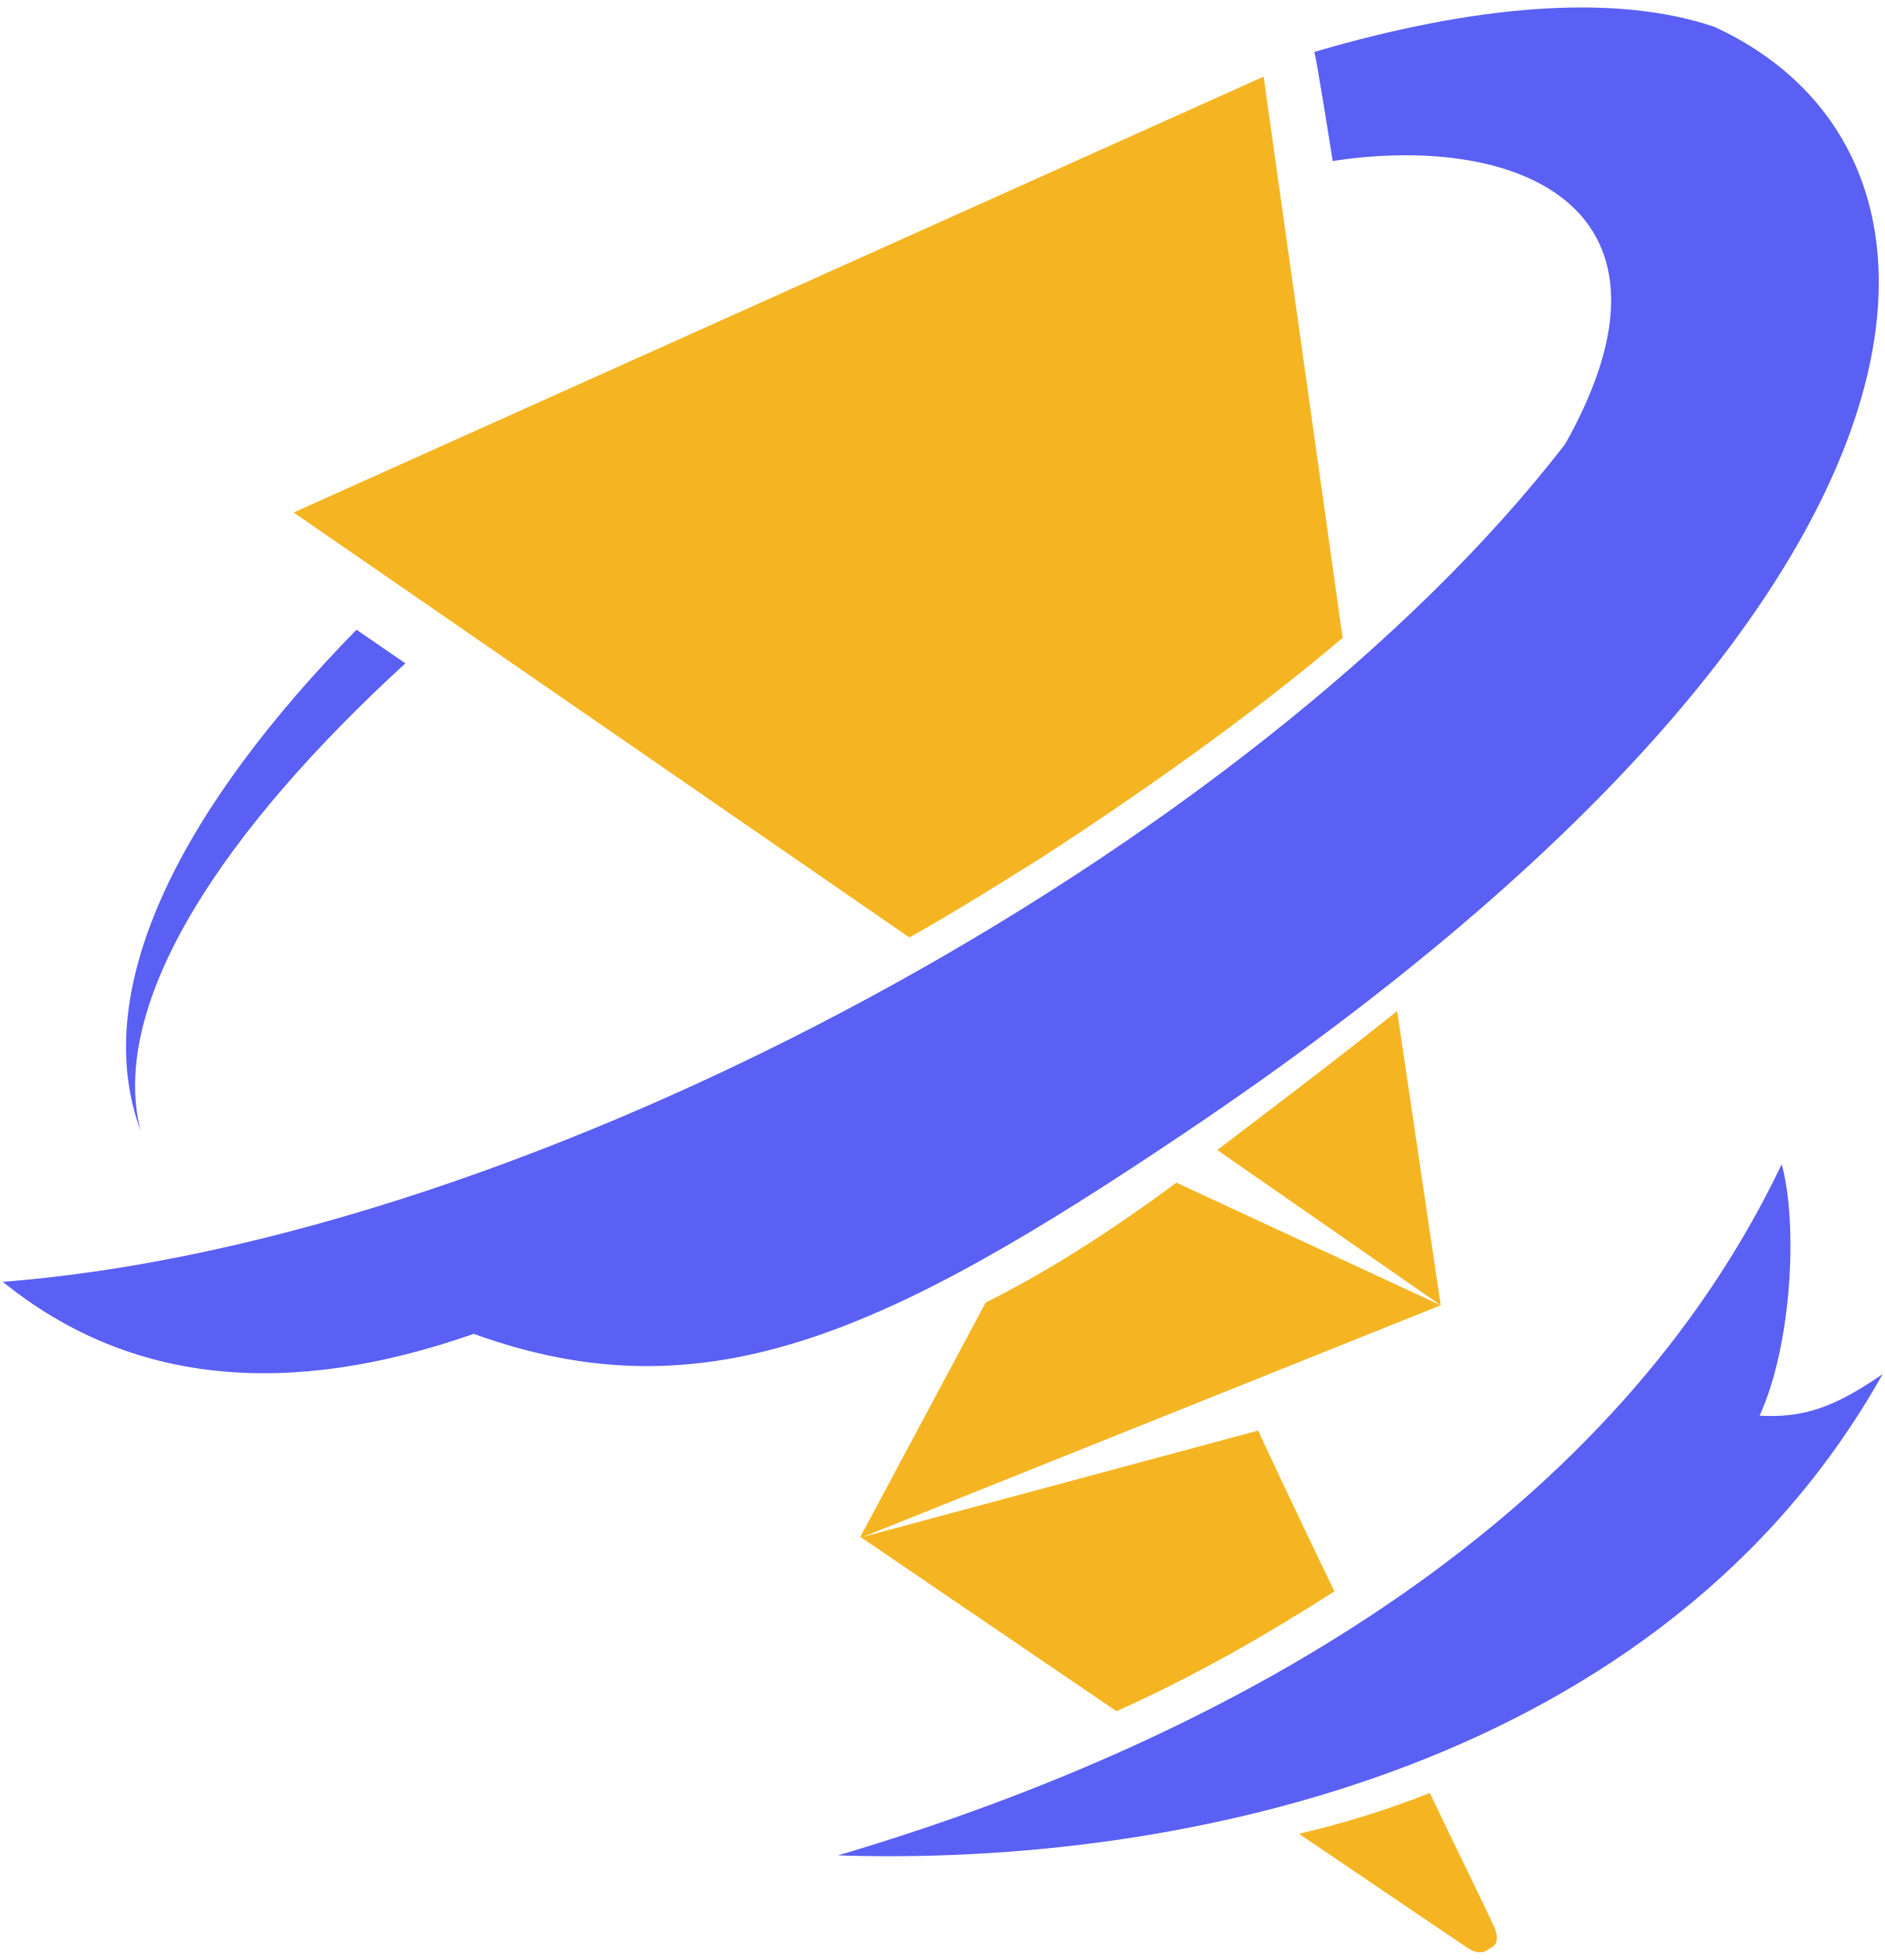
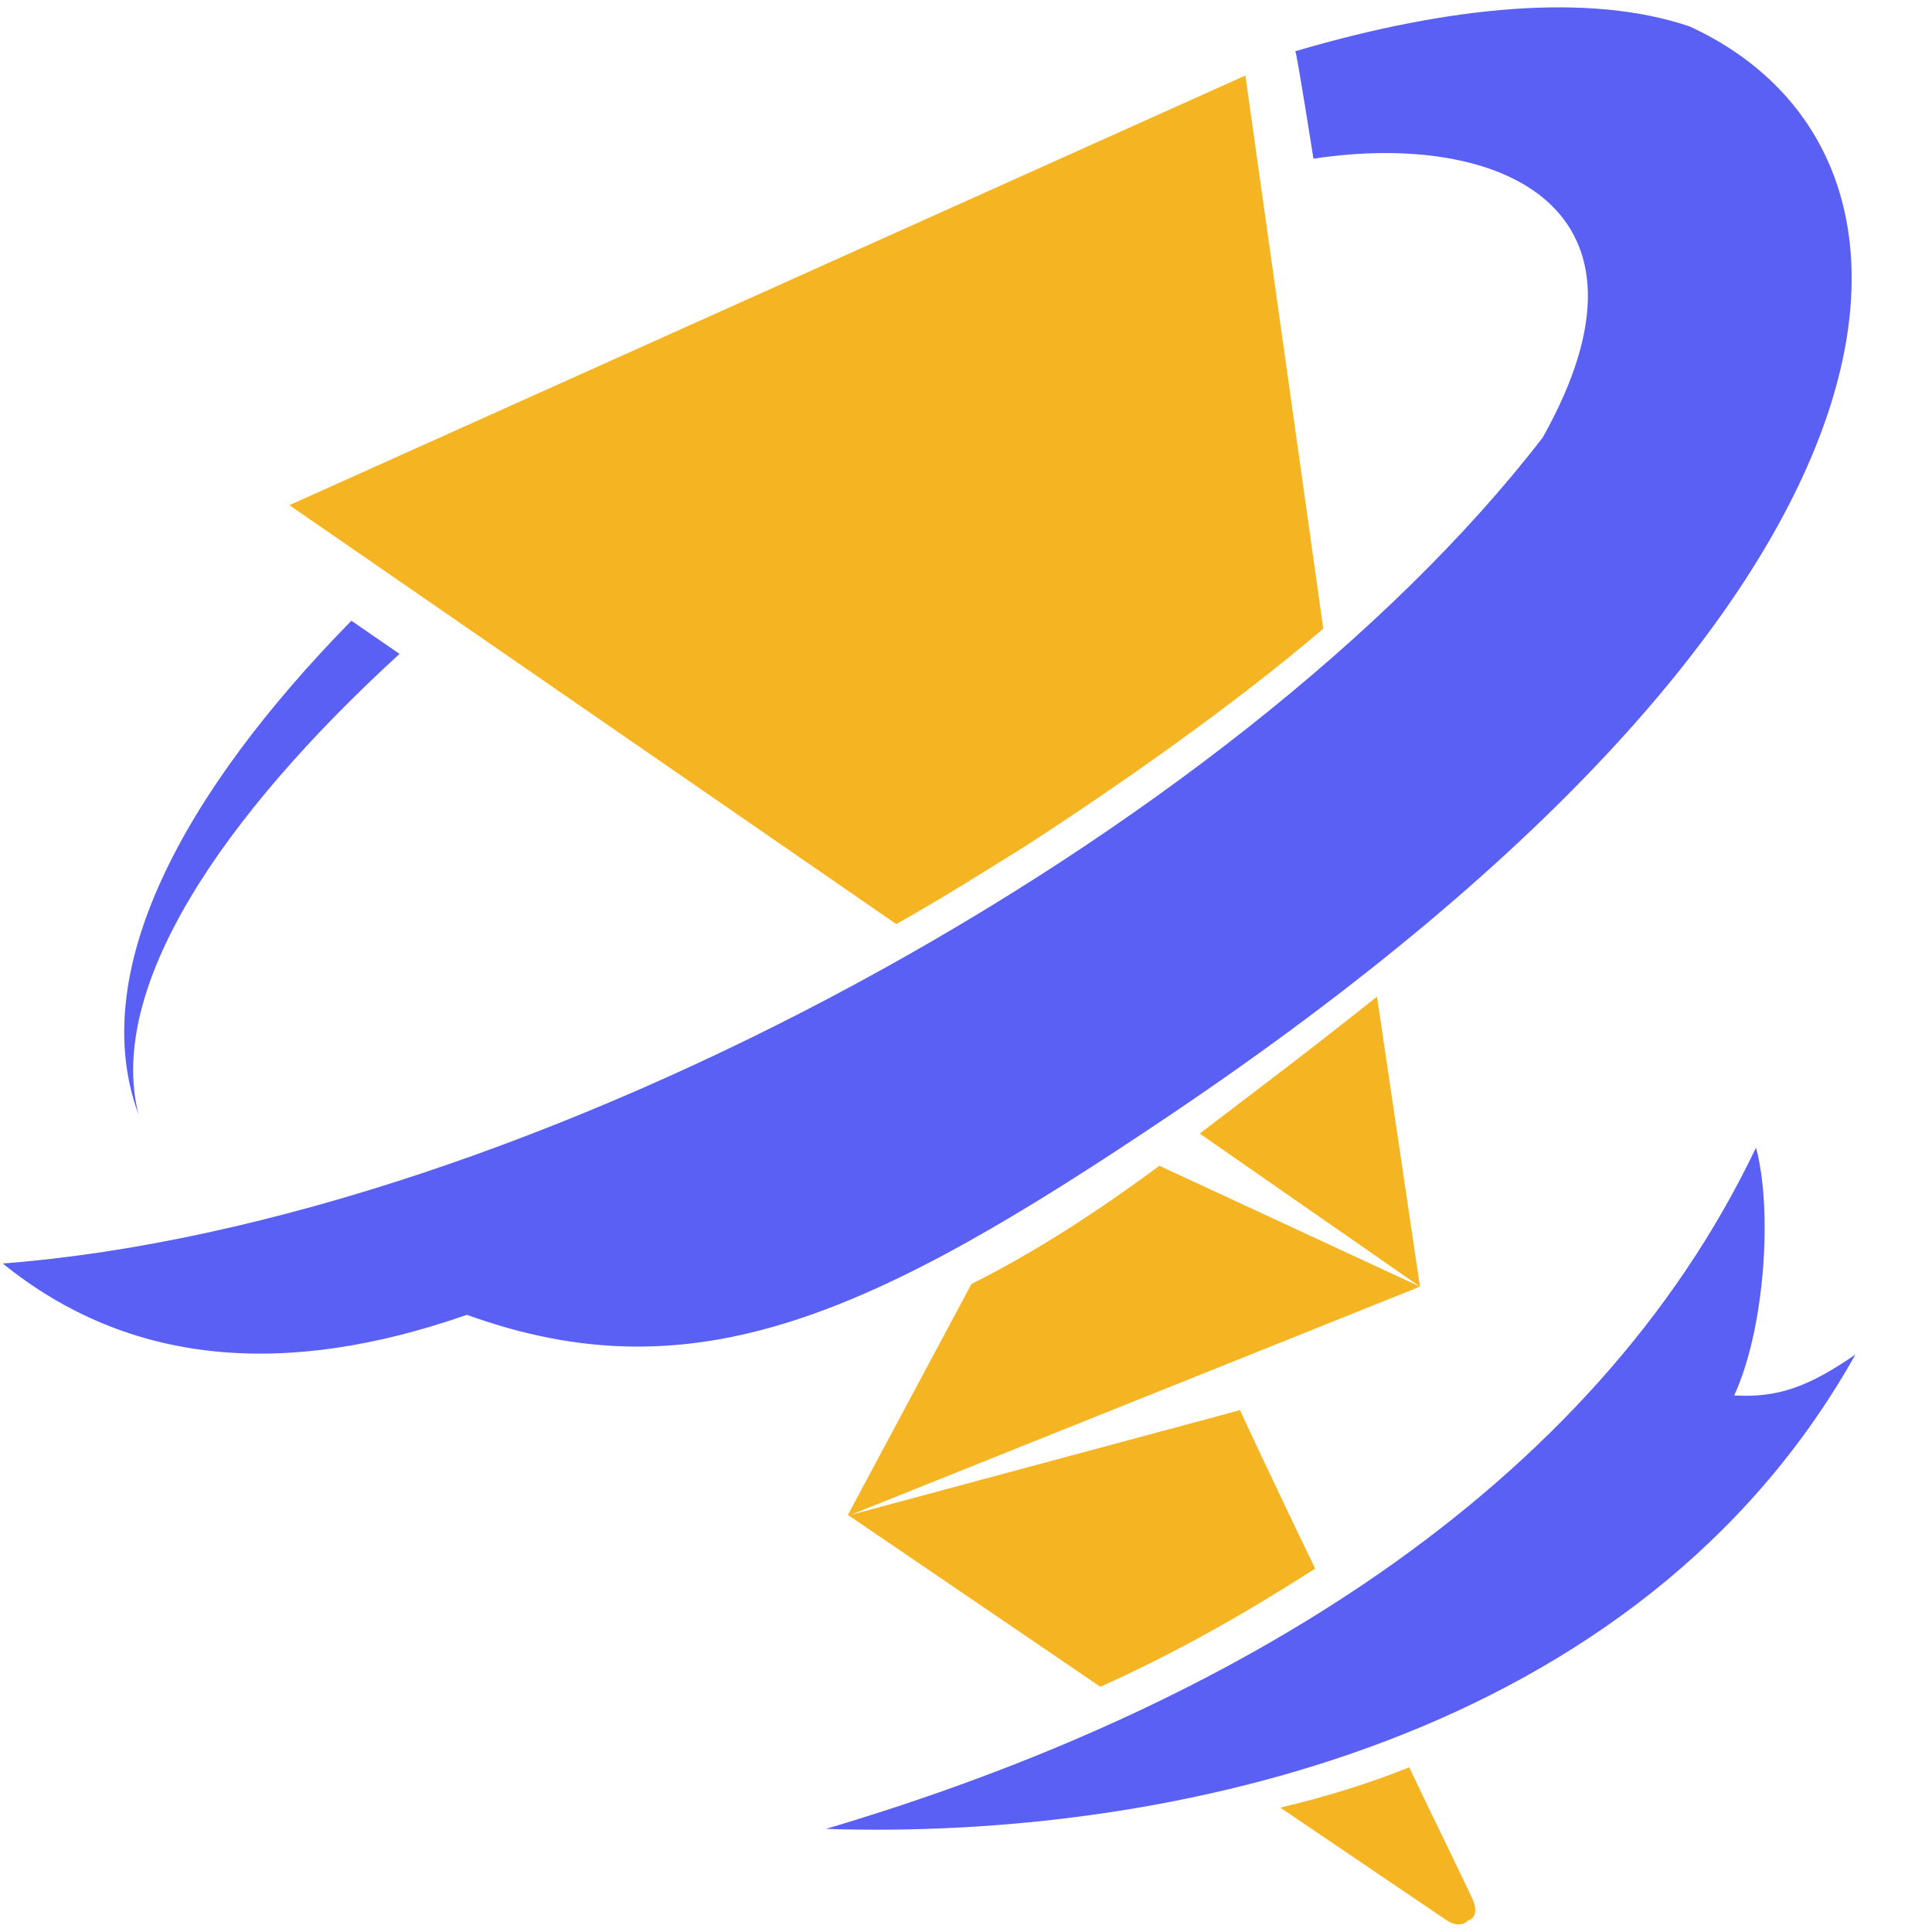
- <svg xmlns="http://www.w3.org/2000/svg" width="200" height="208" viewBox="0 0 200 208" fill="none">
-   <path fill-rule="evenodd" clip-rule="evenodd" d="M166.089 47.104C180.102 22.159 161.355 14.044 141.406 17.087C141.406 17.087 139.678 6.042 139.453 5.516C156.171 0.594 171.198 -0.796 181.905 2.848C211.584 16.486 209.706 63.634 126.116 119.95C94.052 141.552 74.872 150.455 50.265 141.552C30.729 148.389 13.898 147.037 0.298 136.029C56.914 131.671 133.179 89.82 166.089 47.104ZM37.83 66.828L43.014 70.397C23.854 87.941 11.456 106.35 14.913 119.987C9.277 104.697 19.609 85.424 37.83 66.828Z" fill="#5A60F3" />
-   <path d="M189.05 123.556C171.508 160.368 132.683 183.93 88.918 196.899C125.664 198.111 176.518 187.292 199.755 145.83C194.599 149.389 191.334 150.489 186.706 150.236C190.15 142.705 190.783 129.823 189.05 123.556Z" fill="#5A60F3" />
-   <path fill-rule="evenodd" clip-rule="evenodd" d="M151.715 190.271C154.317 195.764 156.92 200.969 158.654 204.727C158.944 205.594 158.94 206.462 158.073 206.751C157.495 207.329 156.631 207.329 155.763 206.751L137.835 194.608C142.75 193.452 147.378 192.006 151.715 190.271ZM118.466 181.598L91.288 163.095L104.587 138.231C111.525 134.761 118.175 130.425 124.825 125.51L152.872 138.52L91.576 163.095L133.498 151.819C133.498 151.819 136.97 159.336 141.596 168.877C134.368 173.503 126.851 177.839 118.466 181.598ZM152.872 138.52L129.161 122.04C134.076 118.282 141.02 113.077 148.247 107.295L152.872 138.52ZM142.465 67.686C132.635 76.071 120.199 84.744 110.369 91.105C105.743 93.996 101.121 96.887 96.495 99.489L31.156 54.387L134.08 8.129L142.465 67.686Z" fill="#F5B523" />
+ <svg xmlns="http://www.w3.org/2000/svg" width="100%" height="100%" viewBox="0 0 208 208" version="1.1" xml:space="preserve" style="fill-rule:evenodd;clip-rule:evenodd;stroke-linejoin:round;stroke-miterlimit:2;">
+   <path d="M166.089,47.104C180.102,22.159 161.355,14.044 141.406,17.087C141.406,17.087 139.678,6.042 139.453,5.516C156.171,0.594 171.198,-0.796 181.905,2.848C211.584,16.486 209.706,63.634 126.116,119.95C94.052,141.552 74.872,150.455 50.265,141.552C30.729,148.389 13.898,147.037 0.298,136.029C56.914,131.671 133.179,89.82 166.089,47.104ZM37.83,66.828L43.014,70.397C23.854,87.941 11.456,106.35 14.913,119.987C9.277,104.697 19.609,85.424 37.83,66.828Z" style="fill:rgb(90,96,243);" />
+   <path d="M189.05,123.556C171.508,160.368 132.683,183.93 88.918,196.899C125.664,198.111 176.518,187.292 199.755,145.83C194.599,149.389 191.334,150.489 186.706,150.236C190.15,142.705 190.783,129.823 189.05,123.556Z" style="fill:rgb(90,96,243);fill-rule:nonzero;" />
+   <path d="M151.715,190.271C154.317,195.764 156.92,200.969 158.654,204.727C158.944,205.594 158.94,206.462 158.073,206.751C157.495,207.329 156.631,207.329 155.763,206.751L137.835,194.608C142.75,193.452 147.378,192.006 151.715,190.271ZM118.466,181.598L91.288,163.095L104.587,138.231C111.525,134.761 118.175,130.425 124.825,125.51L152.872,138.52L91.576,163.095L133.498,151.819C133.498,151.819 136.97,159.336 141.596,168.877C134.368,173.503 126.851,177.839 118.466,181.598ZM152.872,138.52L129.161,122.04C134.076,118.282 141.02,113.077 148.247,107.295L152.872,138.52ZM142.465,67.687C132.635,76.071 120.199,84.744 110.369,91.105C105.743,93.996 101.121,96.887 96.495,99.489L31.156,54.387L134.08,8.129L142.465,67.687Z" style="fill:rgb(245,181,35);" />
</svg>
